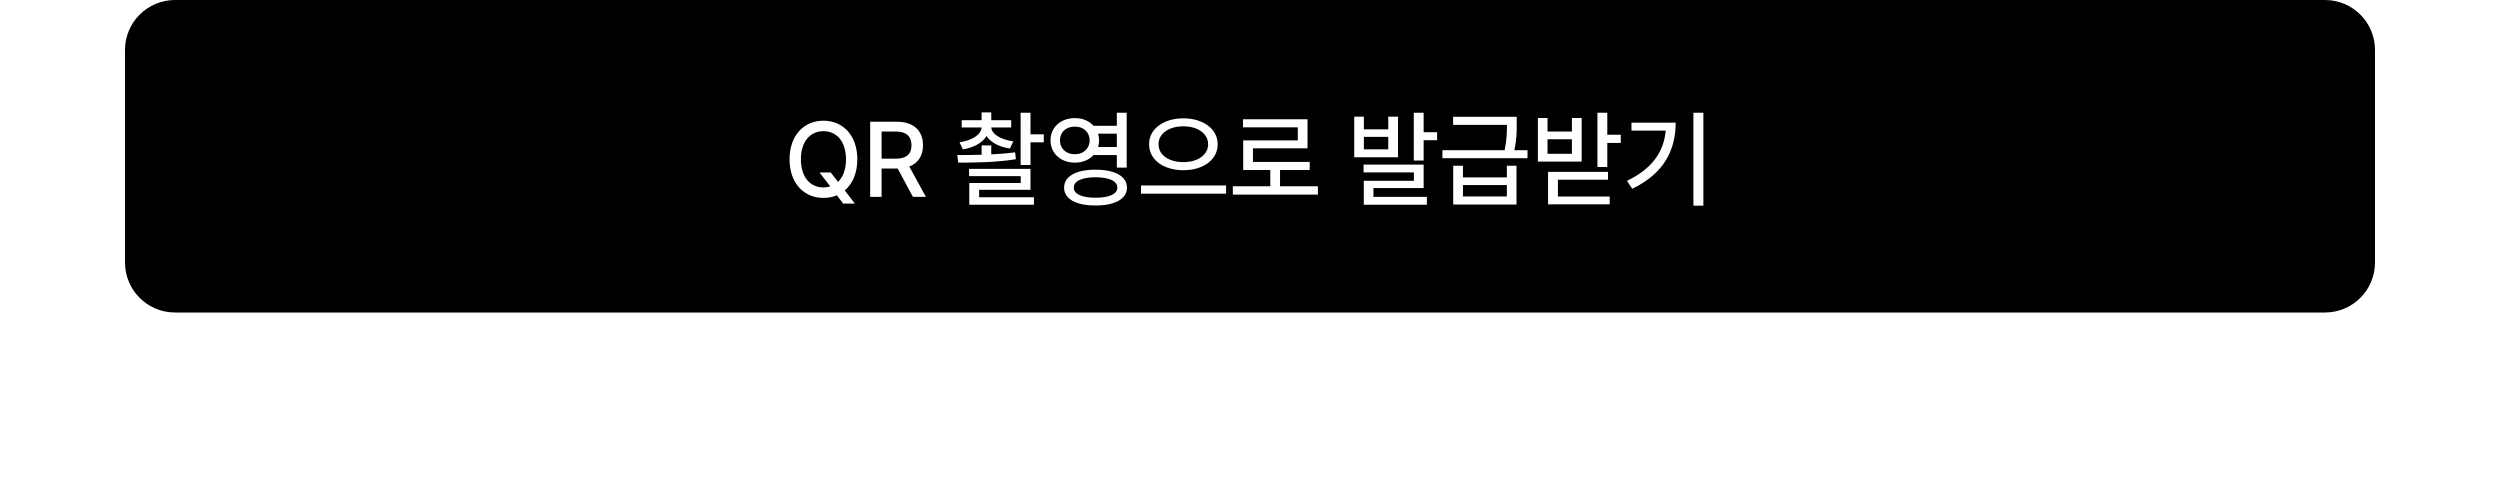
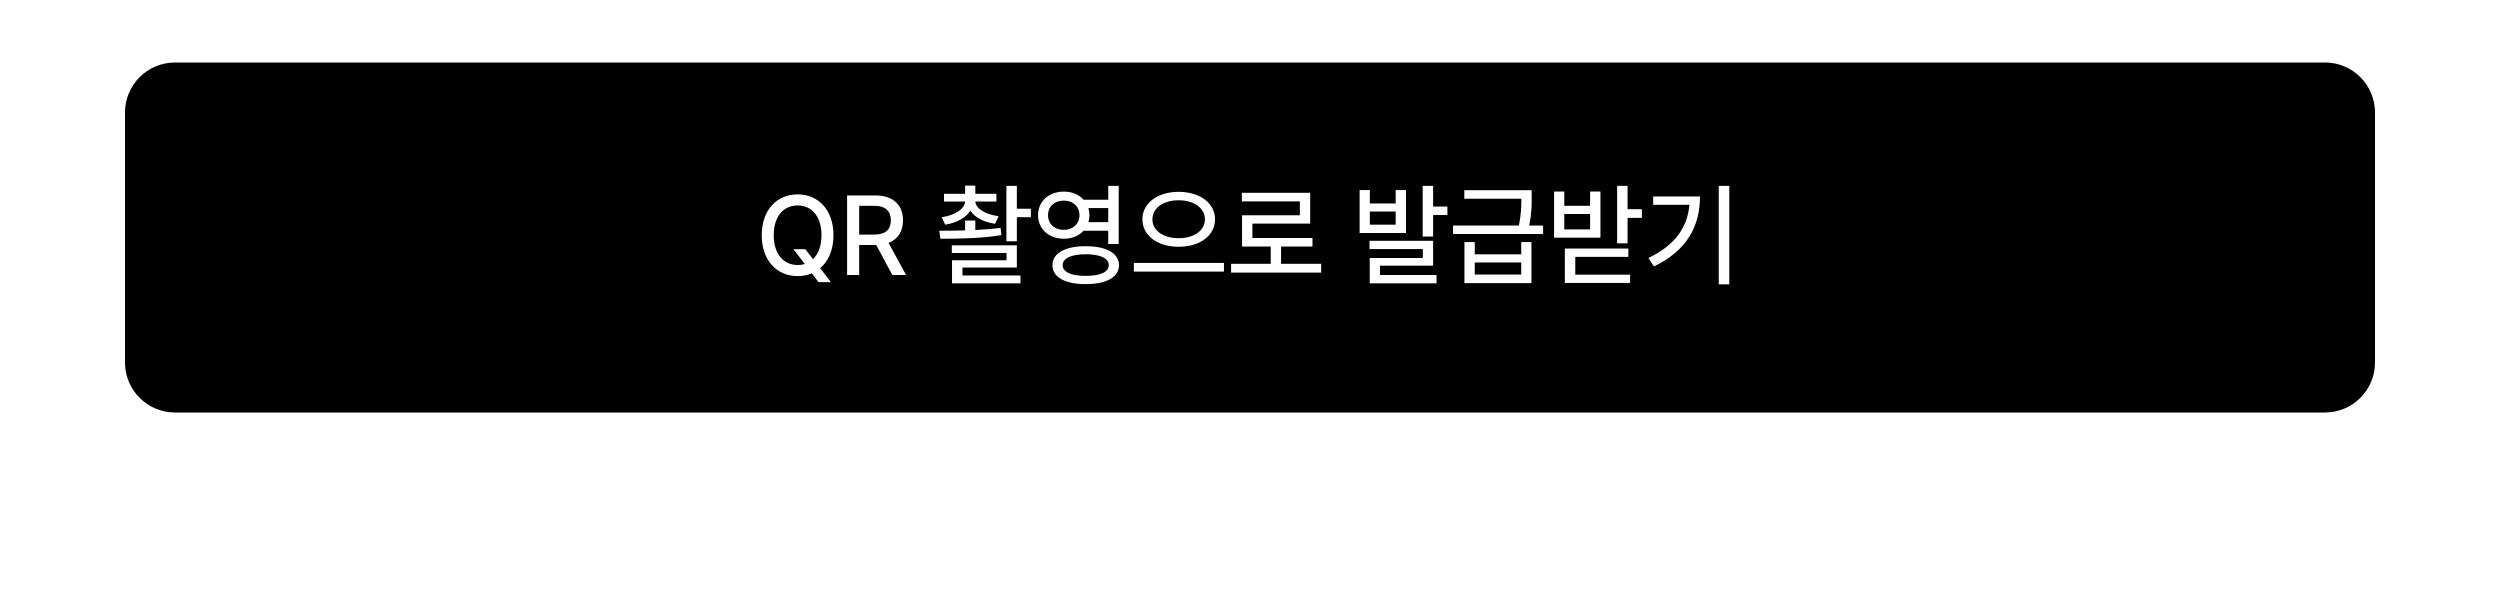
- <svg xmlns="http://www.w3.org/2000/svg" width="400" height="80" viewBox="0 0 400 80" fill="none">
-   <rect width="400" height="80" fill="white" />
-   <rect x="20" width="360" height="50" rx="8" fill="black" />
-   <path d="M131.128 27.599H132.921L134.083 29.101C134.872 28.346 135.353 27.125 135.361 25.49C135.353 22.568 133.817 20.983 131.759 20.991C129.684 20.983 128.148 22.568 128.14 25.49C128.148 28.412 129.684 29.998 131.759 29.989C132.141 29.989 132.498 29.939 132.838 29.831L131.128 27.599ZM126.33 25.49C126.33 21.647 128.629 19.314 131.759 19.314C134.863 19.314 137.171 21.647 137.171 25.49C137.171 27.706 136.407 29.416 135.162 30.471L136.789 32.579H134.913L133.9 31.251C133.253 31.525 132.531 31.666 131.759 31.666C128.629 31.666 126.33 29.325 126.33 25.49ZM139.229 31.5V19.48H143.513C146.31 19.48 147.68 21.033 147.68 23.249C147.68 24.868 146.949 26.088 145.488 26.644L148.145 31.5H146.069L143.629 26.968H143.513H141.056V31.5H139.229ZM141.056 25.391H143.33C145.098 25.382 145.837 24.602 145.837 23.249C145.837 21.896 145.098 21.049 143.33 21.041H141.056V25.391ZM161.791 19.231V20.394H158.604C158.678 21.464 160.098 22.336 162.123 22.618L161.592 23.764C159.815 23.498 158.487 22.768 157.848 21.763C157.209 22.826 155.864 23.606 154.055 23.896L153.523 22.768C155.565 22.469 156.985 21.523 157.06 20.394H153.872V19.231H157.06V17.986H158.604V19.231H161.791ZM153.158 24.81C154.32 24.81 155.665 24.801 157.06 24.76V23.266H158.604V24.702C159.907 24.635 161.21 24.536 162.422 24.378L162.538 25.474C159.417 25.988 155.947 26.021 153.324 26.021L153.158 24.81ZM155.051 28.18V27.018H164.879V30.371H156.661V31.566H165.427V32.762H155.084V29.275H163.318V28.18H155.051ZM163.302 26.403V18.036H164.879V21.489H167.004V22.768H164.879V26.403H163.302ZM171.984 18.899C173.221 18.891 174.275 19.356 174.973 20.128H178.691V18.036H180.269V26.818H178.691V24.81H174.964C174.267 25.573 173.213 26.03 171.984 26.021C169.743 26.03 168.075 24.544 168.083 22.469C168.075 20.369 169.743 18.891 171.984 18.899ZM169.594 22.469C169.585 23.772 170.59 24.693 171.984 24.677C173.337 24.693 174.342 23.772 174.342 22.469C174.342 21.132 173.337 20.244 171.984 20.261C170.59 20.244 169.585 21.132 169.594 22.469ZM170.258 30.023C170.25 28.205 172.175 27.142 175.288 27.15C178.384 27.142 180.31 28.205 180.318 30.023C180.31 31.832 178.384 32.886 175.288 32.878C172.175 32.886 170.25 31.832 170.258 30.023ZM171.802 30.023C171.793 31.044 173.105 31.641 175.288 31.633C177.471 31.641 178.774 31.044 178.774 30.023C178.774 28.96 177.471 28.371 175.288 28.362C173.105 28.371 171.793 28.96 171.802 30.023ZM175.695 21.39C175.794 21.722 175.853 22.087 175.853 22.469C175.853 22.834 175.794 23.191 175.695 23.515H178.691V21.39H175.695ZM189.333 18.933C192.454 18.933 194.828 20.584 194.828 23.083C194.828 25.598 192.454 27.242 189.333 27.233C186.22 27.242 183.846 25.598 183.854 23.083C183.846 20.584 186.22 18.933 189.333 18.933ZM182.56 30.985V29.674H196.173V30.985H182.56ZM185.365 23.083C185.357 24.818 187.05 25.939 189.333 25.939C191.607 25.939 193.292 24.818 193.301 23.083C193.292 21.356 191.607 20.203 189.333 20.211C187.05 20.203 185.357 21.356 185.365 23.083ZM210.865 29.807V31.135H197.252V29.807H203.245V27.2H198.912V22.469H207.645V20.377H198.879V19.082H209.205V23.73H200.473V25.905H209.554V27.2H204.806V29.807H210.865ZM218.22 18.667V20.692H222.121V18.667H223.682V25.158H216.676V18.667H218.22ZM218.17 27.582V26.337H227.782V30.089H219.747V31.5H228.297V32.762H218.203V28.927H226.222V27.582H218.17ZM218.22 23.896H222.121V21.904H218.22V23.896ZM226.205 25.689V18.036H227.782V21.157H229.94V22.436H227.782V25.689H226.205ZM234.074 26.52V28.379H241.097V26.52H242.641V32.728H232.514V26.52H234.074ZM230.787 25.308V24.029H240.74C241.097 22.328 241.113 21.066 241.113 19.979H232.497V18.684H242.674V19.812C242.682 20.941 242.682 22.228 242.292 24.029H244.4V25.308H230.787ZM234.074 31.434H241.097V29.607H234.074V31.434ZM257.167 18.036V21.556H259.325V22.867H257.167V26.719H255.59V18.036H257.167ZM246.061 25.855V18.883H247.604V21.041H251.506V18.883H253.066V25.855H246.061ZM247.604 24.61H251.506V22.286H247.604V24.61ZM247.688 32.695V27.499H257.283V28.761H249.265V31.45H257.549V32.695H247.688ZM272.54 18.036V32.911H270.946V18.036H272.54ZM260.321 28.927C264.272 27.043 266.207 24.361 266.514 20.892H261.035V19.63H268.107C268.107 23.988 266.256 27.756 261.151 30.205L260.321 28.927Z" fill="white" />
+ <svg xmlns="http://www.w3.org/2000/svg" width="400" height="96" viewBox="0 0 400 96" fill="none">
+   <rect width="400" height="96" fill="white" />
+   <rect x="20" y="10" width="360" height="56" rx="8" fill="black" />
+   <path d="M126.959 39.869H128.857L130.088 41.46C130.923 40.66 131.433 39.368 131.441 37.637C131.433 34.543 129.807 32.864 127.627 32.873C125.43 32.864 123.804 34.543 123.795 37.637C123.804 40.73 125.43 42.409 127.627 42.4C128.031 42.4 128.409 42.348 128.77 42.233L126.959 39.869ZM121.879 37.637C121.879 33.567 124.313 31.098 127.627 31.098C130.914 31.098 133.357 33.567 133.357 37.637C133.357 39.983 132.549 41.794 131.23 42.91L132.953 45.143H130.967L129.895 43.736C129.209 44.026 128.444 44.176 127.627 44.176C124.313 44.176 121.879 41.697 121.879 37.637ZM135.537 44V31.273H140.072C143.034 31.273 144.484 32.917 144.484 35.264C144.484 36.977 143.711 38.27 142.164 38.858L144.977 44H142.779L140.195 39.201H140.072H137.471V44H135.537ZM137.471 37.531H139.879C141.751 37.523 142.533 36.696 142.533 35.264C142.533 33.831 141.751 32.935 139.879 32.926H137.471V37.531ZM159.426 31.01V32.24H156.051C156.13 33.374 157.633 34.297 159.777 34.596L159.215 35.809C157.334 35.527 155.928 34.754 155.251 33.69C154.574 34.815 153.15 35.642 151.234 35.949L150.672 34.754C152.834 34.438 154.337 33.435 154.416 32.24H151.041V31.01H154.416V29.691H156.051V31.01H159.426ZM150.285 36.916C151.516 36.916 152.939 36.907 154.416 36.863V35.281H156.051V36.802C157.431 36.731 158.811 36.626 160.094 36.459L160.217 37.619C156.912 38.164 153.238 38.199 150.461 38.199L150.285 36.916ZM152.289 40.484V39.254H162.695V42.805H153.994V44.07H163.275V45.336H152.324V41.645H161.043V40.484H152.289ZM161.025 38.603V29.744H162.695V33.4H164.945V34.754H162.695V38.603H161.025ZM170.219 30.658C171.528 30.649 172.645 31.142 173.383 31.959H177.32V29.744H178.99V39.043H177.32V36.916H173.374C172.636 37.725 171.52 38.208 170.219 38.199C167.846 38.208 166.079 36.635 166.088 34.438C166.079 32.214 167.846 30.649 170.219 30.658ZM167.688 34.438C167.679 35.817 168.742 36.793 170.219 36.775C171.651 36.793 172.715 35.817 172.715 34.438C172.715 33.023 171.651 32.082 170.219 32.1C168.742 32.082 167.679 33.023 167.688 34.438ZM168.391 42.435C168.382 40.511 170.421 39.386 173.717 39.395C176.995 39.386 179.034 40.511 179.043 42.435C179.034 44.352 176.995 45.468 173.717 45.459C170.421 45.468 168.382 44.352 168.391 42.435ZM170.025 42.435C170.017 43.517 171.405 44.149 173.717 44.141C176.028 44.149 177.408 43.517 177.408 42.435C177.408 41.31 176.028 40.687 173.717 40.678C171.405 40.687 170.017 41.31 170.025 42.435ZM174.147 33.295C174.253 33.647 174.314 34.033 174.314 34.438C174.314 34.824 174.253 35.202 174.147 35.545H177.32V33.295H174.147ZM188.588 30.693C191.893 30.693 194.406 32.442 194.406 35.088C194.406 37.751 191.893 39.491 188.588 39.482C185.292 39.491 182.778 37.751 182.787 35.088C182.778 32.442 185.292 30.693 188.588 30.693ZM181.416 43.455V42.066H195.83V43.455H181.416ZM184.387 35.088C184.378 36.925 186.171 38.111 188.588 38.111C190.996 38.111 192.78 36.925 192.789 35.088C192.78 33.26 190.996 32.038 188.588 32.047C186.171 32.038 184.378 33.26 184.387 35.088ZM211.387 42.207V43.613H196.973V42.207H203.318V39.447H198.73V34.438H207.977V32.223H198.695V30.852H209.629V35.773H200.383V38.076H209.998V39.447H204.971V42.207H211.387ZM219.174 30.412V32.557H223.305V30.412H224.957V37.285H217.539V30.412H219.174ZM219.121 39.852V38.533H229.299V42.506H220.791V44H229.844V45.336H219.156V41.275H227.646V39.852H219.121ZM219.174 35.949H223.305V33.84H219.174V35.949ZM227.629 37.848V29.744H229.299V33.049H231.584V34.402H229.299V37.848H227.629ZM235.961 38.727V40.695H243.396V38.727H245.031V45.301H234.309V38.727H235.961ZM232.48 37.443V36.09H243.019C243.396 34.288 243.414 32.952 243.414 31.801H234.291V30.43H245.066V31.625C245.075 32.82 245.075 34.183 244.662 36.09H246.895V37.443H232.48ZM235.961 43.93H243.396V41.996H235.961V43.93ZM260.412 29.744V33.471H262.697V34.859H260.412V38.938H258.742V29.744H260.412ZM248.652 38.023V30.641H250.287V32.926H254.418V30.641H256.07V38.023H248.652ZM250.287 36.705H254.418V34.244H250.287V36.705ZM250.375 45.266V39.764H260.535V41.1H252.045V43.947H260.816V45.266H250.375ZM276.689 29.744V45.494H275.002V29.744H276.689ZM263.752 41.275C267.936 39.28 269.983 36.441 270.309 32.768H264.508V31.432H271.996C271.996 36.046 270.036 40.036 264.631 42.629L263.752 41.275Z" fill="white" />
</svg>
